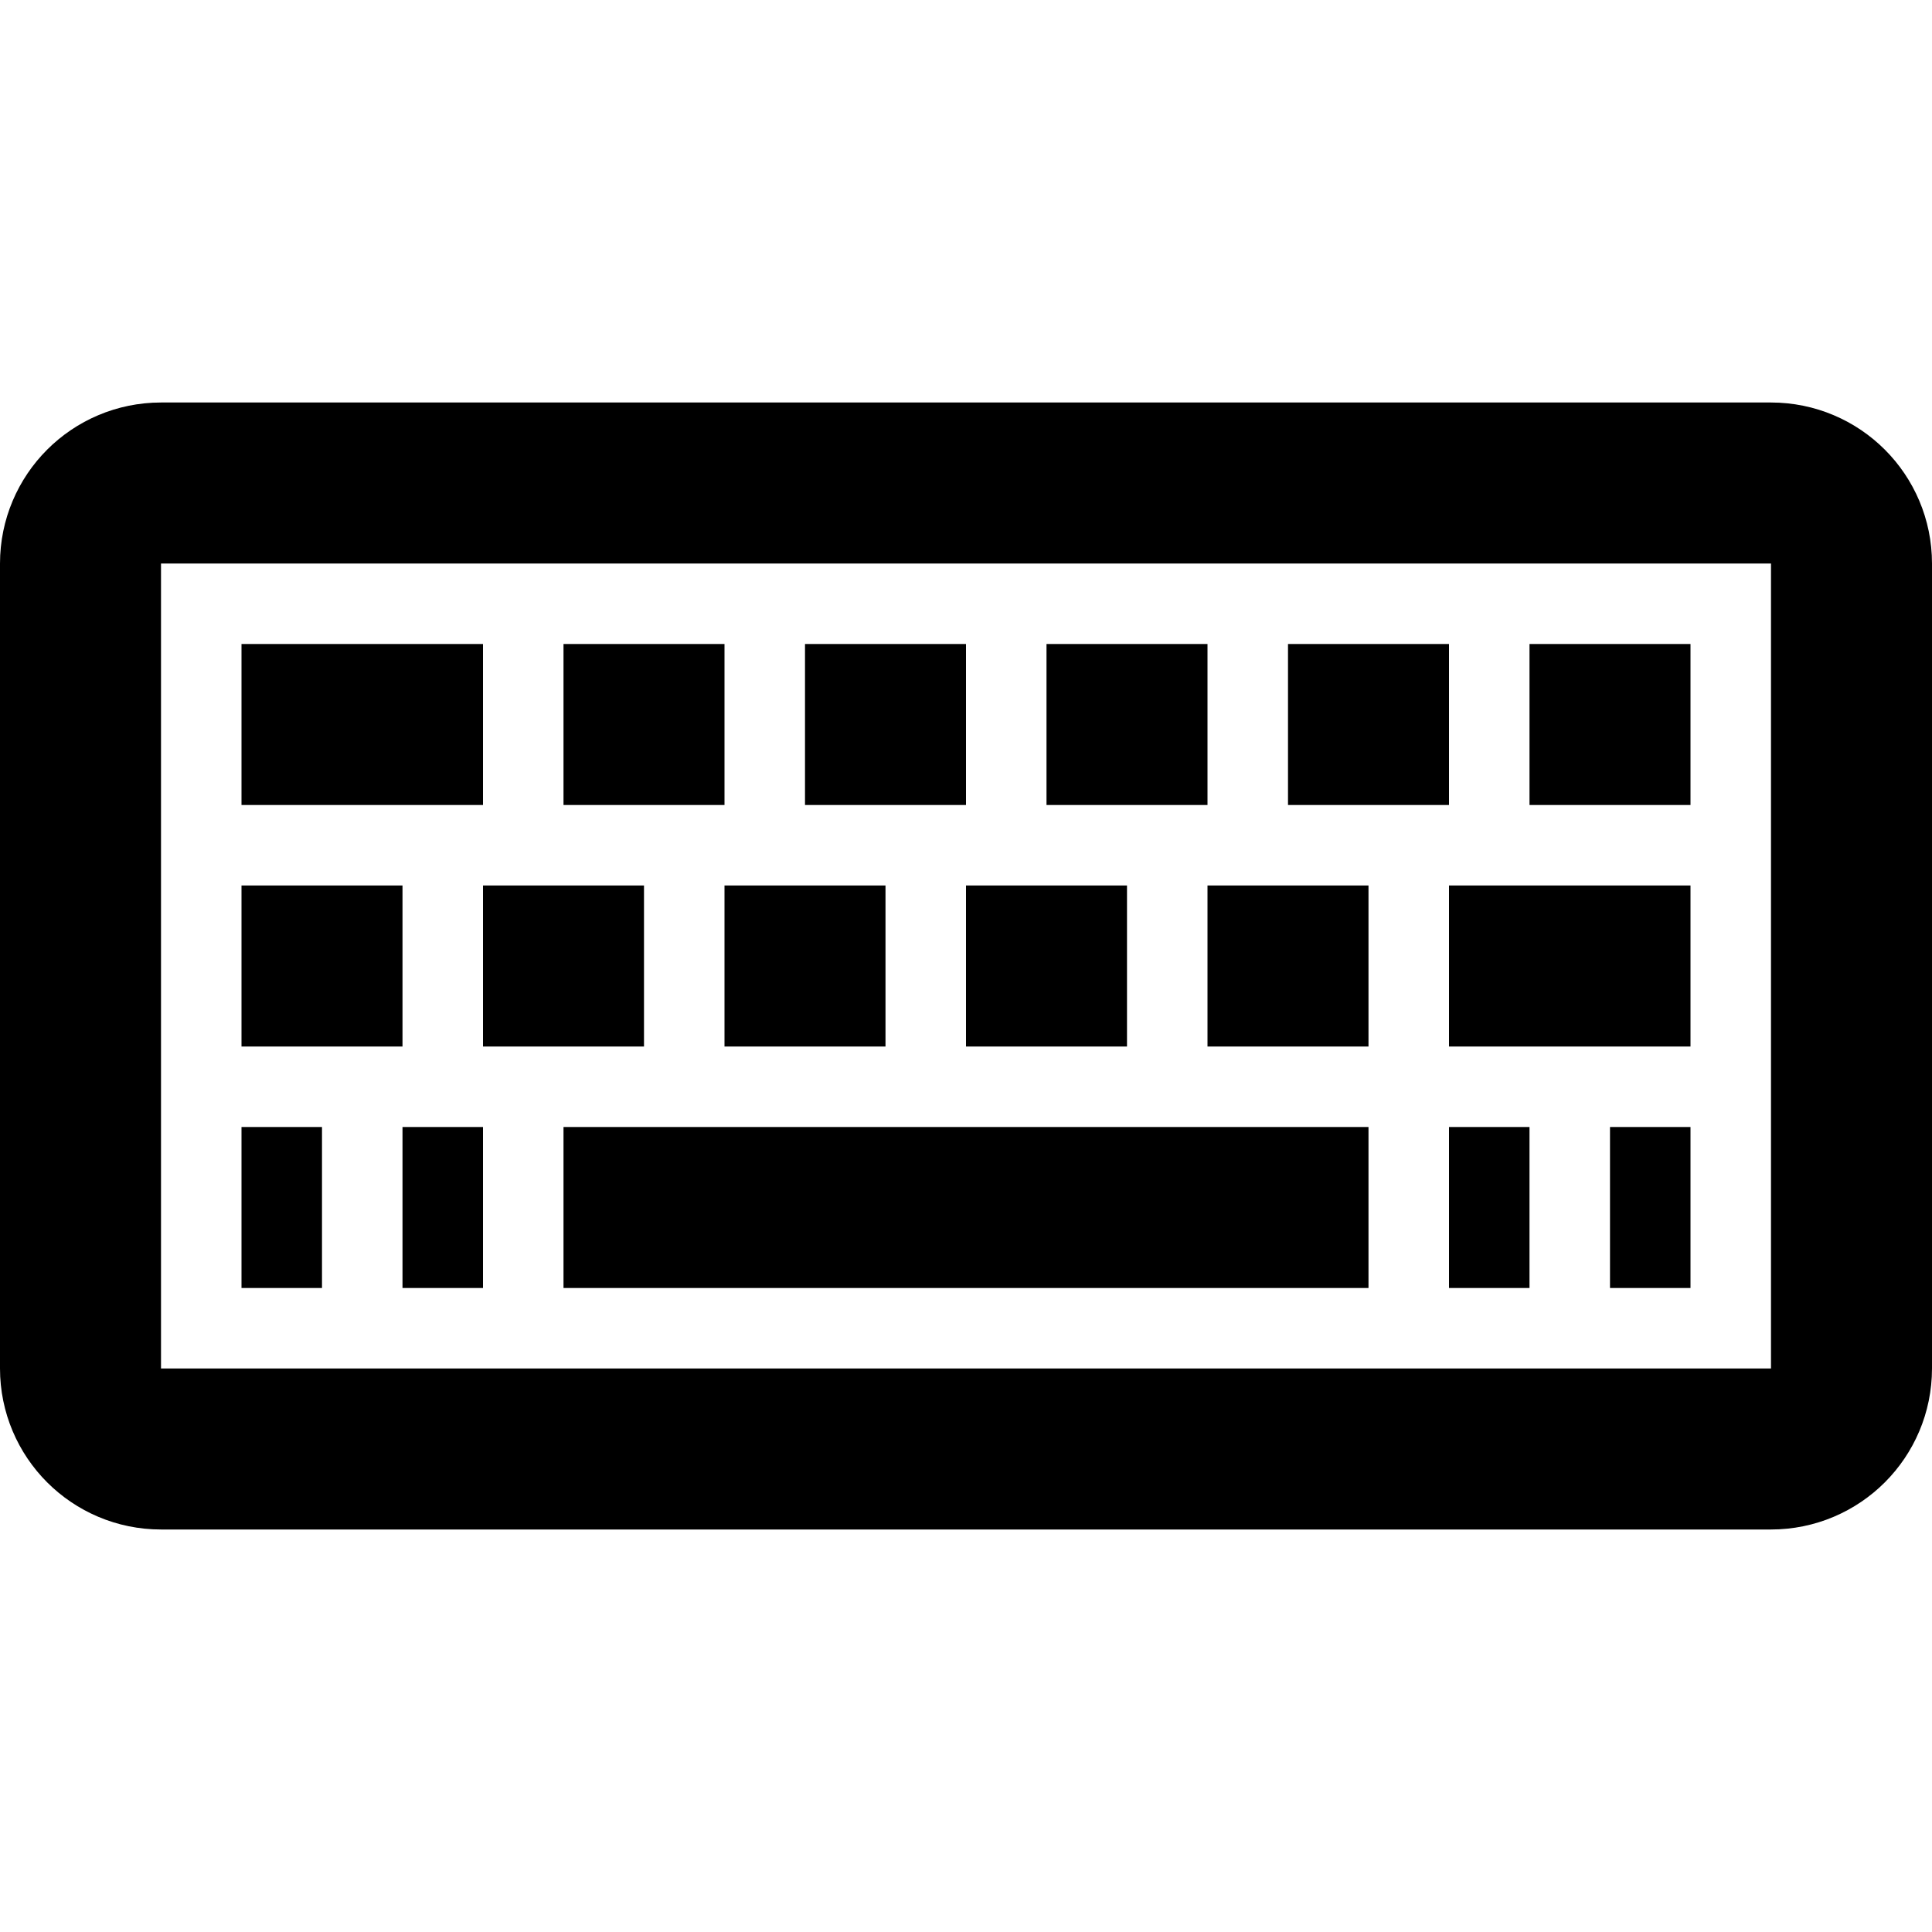
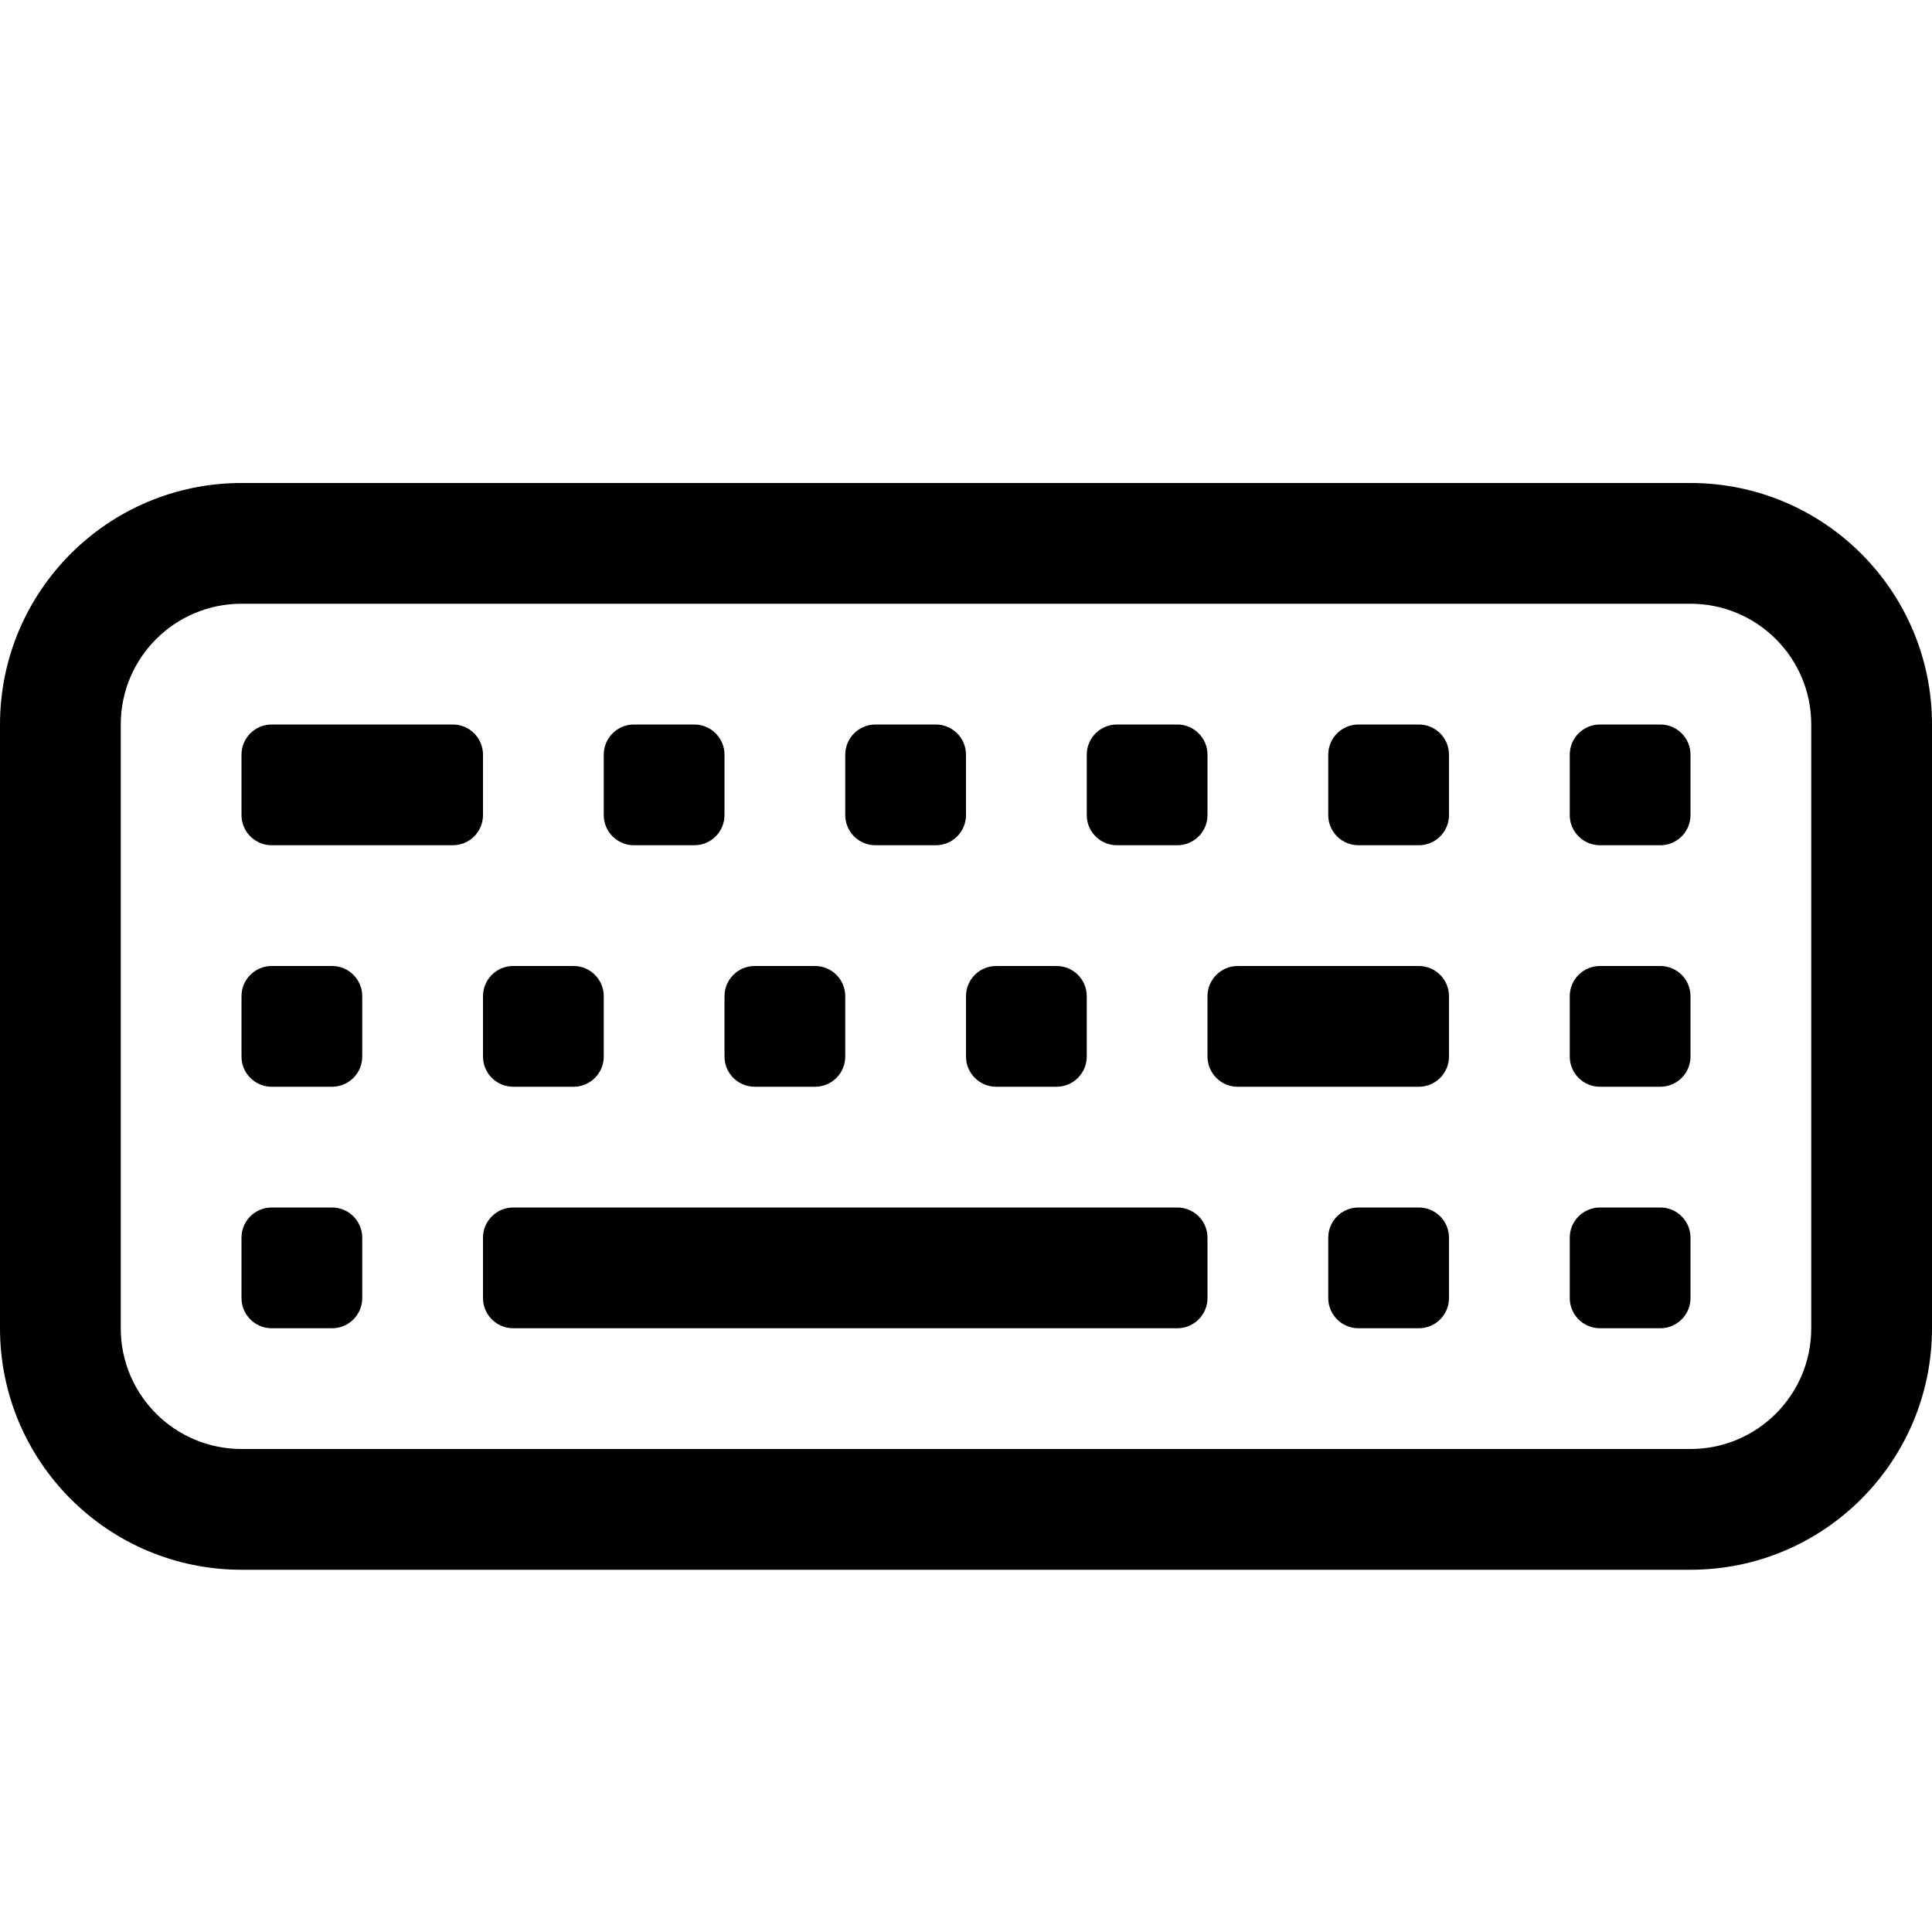
- <svg xmlns="http://www.w3.org/2000/svg" version="1.1" width="24" height="24">
-   <svg width="24" height="24" fill="none" viewBox="0 0 24 24">
-     <path stroke="#000" stroke-width="2" d="M3 9h3m-3 3h2m-2 3h1m3 0h10m1 0h1m1 0h1m-3-3h3m-2-3h2m-5 0h2M7 9h2m1 0h2m1 0h2M5 15h1m0-3h2m1 0h2m1 0h2m1 0h2M1 7v10a1 1 0 001 1h20a1 1 0 001-1V7a1 1 0 00-1-1H2a1 1 0 00-1 1z" />
+ <svg xmlns="http://www.w3.org/2000/svg" version="1.1" width="16" height="16">
+   <svg width="16" height="16" fill="currentColor" class="bi bi-keyboard" viewBox="0 0 16 16">
+     <path d="M14 5a1 1 0 0 1 1 1v5a1 1 0 0 1-1 1H2a1 1 0 0 1-1-1V6a1 1 0 0 1 1-1h12zM2 4a2 2 0 0 0-2 2v5a2 2 0 0 0 2 2h12a2 2 0 0 0 2-2V6a2 2 0 0 0-2-2H2z" />
+     <path d="M13 10.25a.25.25 0 0 1 .25-.25h.5a.25.25 0 0 1 .25.25v.5a.25.25 0 0 1-.25.25h-.5a.25.25 0 0 1-.25-.25v-.5zm0-2a.25.25 0 0 1 .25-.25h.5a.25.25 0 0 1 .25.25v.5a.25.25 0 0 1-.25.25h-.5a.25.25 0 0 1-.25-.25v-.5zm-5 0A.25.25 0 0 1 8.25 8h.5a.25.25 0 0 1 .25.25v.5a.25.25 0 0 1-.25.25h-.5A.25.25 0 0 1 8 8.75v-.5zm2 0a.25.25 0 0 1 .25-.25h1.5a.25.25 0 0 1 .25.25v.5a.25.25 0 0 1-.25.25h-1.5a.25.25 0 0 1-.25-.25v-.5zm1 2a.25.25 0 0 1 .25-.25h.5a.25.25 0 0 1 .25.25v.5a.25.25 0 0 1-.25.25h-.5a.25.25 0 0 1-.25-.25v-.5zm-5-2A.25.25 0 0 1 6.25 8h.5a.25.25 0 0 1 .25.25v.5a.25.25 0 0 1-.25.25h-.5A.25.25 0 0 1 6 8.75v-.5zm-2 0A.25.25 0 0 1 4.25 8h.5a.25.25 0 0 1 .25.25v.5a.25.25 0 0 1-.25.25h-.5A.25.25 0 0 1 4 8.75v-.5zm-2 0A.25.25 0 0 1 2.25 8h.5a.25.25 0 0 1 .25.25v.5a.25.25 0 0 1-.25.25h-.5A.25.25 0 0 1 2 8.75v-.5zm11-2a.25.25 0 0 1 .25-.25h.5a.25.25 0 0 1 .25.25v.5a.25.25 0 0 1-.25.25h-.5a.25.25 0 0 1-.25-.25v-.5zm-2 0a.25.25 0 0 1 .25-.25h.5a.25.25 0 0 1 .25.25v.5a.25.25 0 0 1-.25.25h-.5a.25.25 0 0 1-.25-.25v-.5zm-2 0A.25.25 0 0 1 9.25 6h.5a.25.25 0 0 1 .25.25v.5a.25.25 0 0 1-.25.25h-.5A.25.25 0 0 1 9 6.75v-.5zm-2 0A.25.25 0 0 1 7.25 6h.5a.25.25 0 0 1 .25.25v.5a.25.25 0 0 1-.25.25h-.5A.25.25 0 0 1 7 6.75v-.5zm-2 0A.25.25 0 0 1 5.25 6h.5a.25.25 0 0 1 .25.25v.5a.25.25 0 0 1-.25.25h-.5A.25.25 0 0 1 5 6.75v-.5zm-3 0A.25.25 0 0 1 2.25 6h1.5a.25.25 0 0 1 .25.25v.5a.25.25 0 0 1-.25.25h-1.5A.25.25 0 0 1 2 6.75v-.5zm0 4a.25.25 0 0 1 .25-.25h.5a.25.25 0 0 1 .25.25v.5a.25.25 0 0 1-.25.25h-.5a.25.25 0 0 1-.25-.25v-.5zm2 0a.25.25 0 0 1 .25-.25h5.5a.25.25 0 0 1 .25.25v.5a.25.25 0 0 1-.25.25h-5.5a.25.25 0 0 1-.25-.25v-.5z" />
  </svg>
-   <style>@media (prefers-color-scheme: light) { :root { filter: none; } }
+   <style>
+ @media (prefers-color-scheme: light) { :root { filter: none; } }
@media (prefers-color-scheme: dark) { :root { filter: invert(100%); } }
</style>
</svg>
